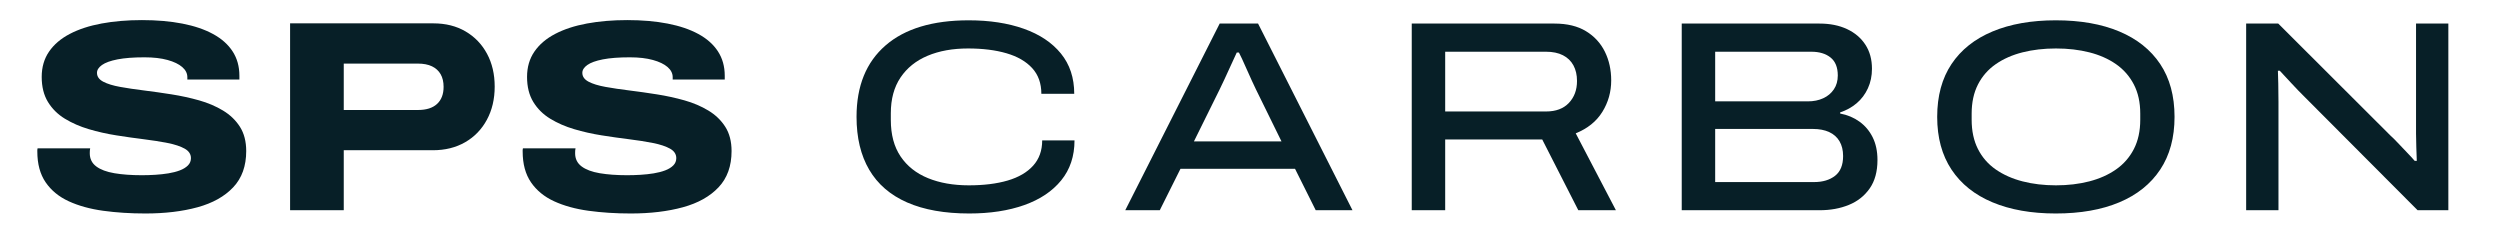
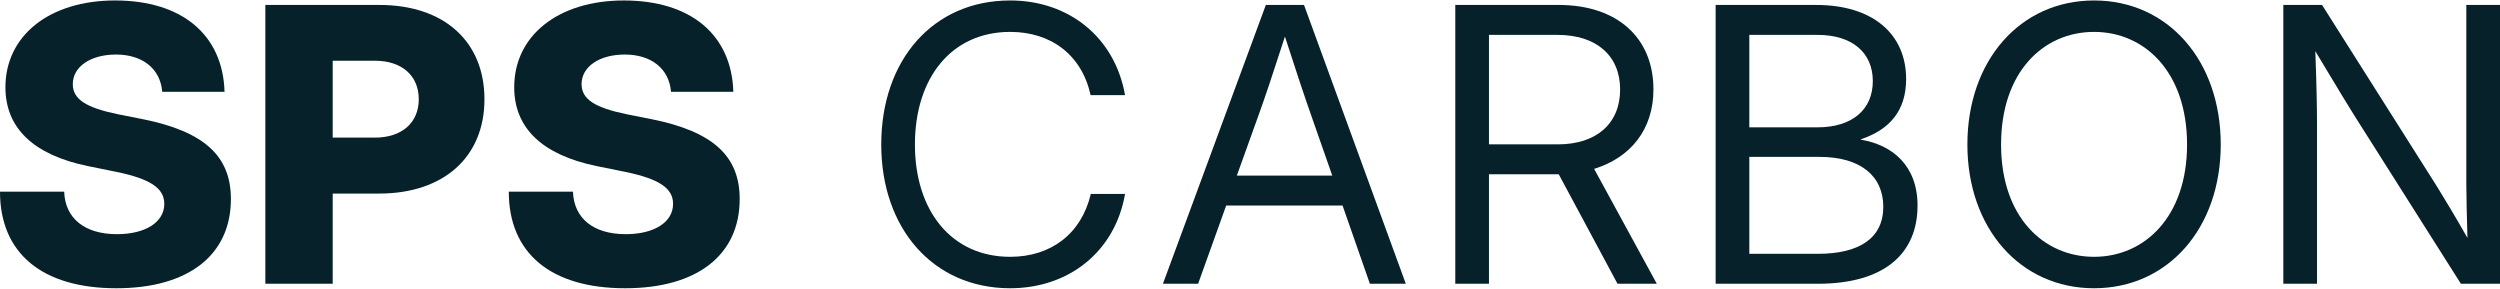
- <svg xmlns="http://www.w3.org/2000/svg" width="321.089" height="30" viewBox="0 0 321.089 30" fill="#071F27" role="img" aria-labelledby="title">
-   <path d="M18.682 27.419Q15.776 27.419 13.251 27.071Q10.727 26.722 8.83 25.85Q6.933 24.978 5.863 23.417Q4.793 21.856 4.793 19.447Q4.793 19.377 4.793 19.264Q4.793 19.151 4.827 19.048H11.583Q11.548 19.188 11.539 19.346Q11.53 19.505 11.53 19.683Q11.53 20.748 12.356 21.37Q13.182 21.993 14.693 22.248Q16.205 22.504 18.21 22.504Q19.056 22.504 19.935 22.45Q20.815 22.396 21.632 22.264Q22.45 22.131 23.1 21.883Q23.75 21.636 24.137 21.248Q24.523 20.86 24.523 20.315Q24.523 19.541 23.719 19.092Q22.916 18.643 21.544 18.369Q20.173 18.095 18.469 17.884Q16.765 17.673 14.939 17.384Q13.113 17.096 11.41 16.59Q9.706 16.084 8.334 15.247Q6.963 14.411 6.159 13.095Q5.356 11.779 5.356 9.879Q5.356 8.003 6.301 6.628Q7.245 5.252 8.967 4.354Q10.688 3.455 13.05 3.018Q15.411 2.581 18.228 2.581Q21.097 2.581 23.407 3.028Q25.716 3.475 27.357 4.366Q28.999 5.257 29.873 6.598Q30.747 7.939 30.747 9.727V10.219H24.062V9.915Q24.062 9.181 23.407 8.612Q22.753 8.044 21.522 7.703Q20.291 7.362 18.559 7.362Q16.446 7.362 15.093 7.626Q13.739 7.89 13.097 8.348Q12.456 8.806 12.456 9.352Q12.456 10.072 13.26 10.494Q14.063 10.916 15.435 11.162Q16.806 11.409 18.51 11.62Q20.214 11.831 22.04 12.12Q23.866 12.409 25.569 12.889Q27.273 13.37 28.645 14.199Q30.016 15.027 30.82 16.292Q31.623 17.556 31.623 19.405Q31.623 22.281 29.959 24.049Q28.295 25.818 25.374 26.618Q22.453 27.419 18.682 27.419Z" />
-   <path d="M37.258 27.0V3.0H55.67Q58.026 3.0 59.796 4.037Q61.566 5.075 62.551 6.905Q63.536 8.734 63.536 11.121Q63.536 13.525 62.533 15.381Q61.531 17.237 59.743 18.266Q57.955 19.295 55.597 19.295H44.15V27.0ZM44.15 14.127H53.68Q55.292 14.127 56.132 13.351Q56.973 12.575 56.973 11.154Q56.973 10.191 56.593 9.53Q56.213 8.869 55.483 8.518Q54.754 8.168 53.68 8.168H44.15Z" />
-   <path d="M81.018 27.419Q78.112 27.419 75.587 27.071Q73.063 26.722 71.166 25.85Q69.269 24.978 68.199 23.417Q67.128 21.856 67.128 19.447Q67.128 19.377 67.128 19.264Q67.128 19.151 67.163 19.048H73.919Q73.884 19.188 73.875 19.346Q73.866 19.505 73.866 19.683Q73.866 20.748 74.692 21.37Q75.517 21.993 77.029 22.248Q78.541 22.504 80.546 22.504Q81.392 22.504 82.271 22.45Q83.151 22.396 83.968 22.264Q84.785 22.131 85.436 21.883Q86.086 21.636 86.473 21.248Q86.859 20.86 86.859 20.315Q86.859 19.541 86.055 19.092Q85.251 18.643 83.88 18.369Q82.509 18.095 80.805 17.884Q79.101 17.673 77.275 17.384Q75.449 17.096 73.746 16.59Q72.042 16.084 70.67 15.247Q69.299 14.411 68.495 13.095Q67.692 11.779 67.692 9.879Q67.692 8.003 68.636 6.628Q69.581 5.252 71.303 4.354Q73.024 3.455 75.385 3.018Q77.747 2.581 80.564 2.581Q83.433 2.581 85.742 3.028Q88.052 3.475 89.693 4.366Q91.335 5.257 92.209 6.598Q93.083 7.939 93.083 9.727V10.219H86.397V9.915Q86.397 9.181 85.743 8.612Q85.089 8.044 83.858 7.703Q82.627 7.362 80.895 7.362Q78.782 7.362 77.428 7.626Q76.075 7.89 75.433 8.348Q74.792 8.806 74.792 9.352Q74.792 10.072 75.596 10.494Q76.399 10.916 77.771 11.162Q79.142 11.409 80.846 11.62Q82.55 11.831 84.376 12.12Q86.202 12.409 87.905 12.889Q89.609 13.37 90.98 14.199Q92.352 15.027 93.155 16.292Q93.959 17.556 93.959 19.405Q93.959 22.281 92.295 24.049Q90.631 25.818 87.71 26.618Q84.788 27.419 81.018 27.419Z" />
-   <path d="M124.482 27.419Q119.737 27.419 116.504 26Q113.27 24.58 111.64 21.805Q110.01 19.03 110.01 15.002Q110.01 9.067 113.732 5.838Q117.454 2.609 124.415 2.609Q128.432 2.609 131.489 3.691Q134.546 4.773 136.258 6.873Q137.97 8.973 137.97 12.045H133.747Q133.747 10.03 132.563 8.742Q131.379 7.455 129.265 6.84Q127.151 6.225 124.331 6.225Q121.366 6.225 119.136 7.163Q116.906 8.102 115.659 9.955Q114.413 11.808 114.413 14.548V15.41Q114.413 18.238 115.67 20.098Q116.927 21.958 119.186 22.88Q121.444 23.803 124.431 23.803Q127.323 23.803 129.427 23.184Q131.532 22.565 132.693 21.277Q133.855 19.989 133.855 18.031H138.005Q138.005 21.066 136.295 23.166Q134.584 25.265 131.544 26.342Q128.504 27.419 124.482 27.419Z" />
-   <path d="M144.523 27.0 156.651 3.027H161.58L173.707 27.0H168.985L166.328 21.679H151.615L148.958 27.0ZM153.343 18.16H164.589L161.301 11.467Q161.105 11.061 160.779 10.354Q160.453 9.646 160.121 8.893Q159.789 8.14 159.511 7.537Q159.233 6.934 159.123 6.748H158.844Q158.508 7.479 158.08 8.408Q157.652 9.337 157.269 10.175Q156.886 11.013 156.642 11.491Z" />
-   <path d="M181.318 27.0V3.027H199.653Q202.094 3.027 203.701 4.009Q205.308 4.99 206.122 6.64Q206.936 8.291 206.936 10.329Q206.936 12.534 205.798 14.369Q204.661 16.204 202.379 17.123L207.54 27.0H202.71L198.075 17.909H185.613V27.0ZM185.613 14.317H198.574Q200.462 14.317 201.503 13.217Q202.544 12.118 202.544 10.401Q202.544 9.238 202.084 8.394Q201.625 7.549 200.739 7.096Q199.852 6.644 198.574 6.644H185.613Z" />
-   <path d="M215.994 27.0V3.027H233.692Q235.72 3.027 237.233 3.74Q238.747 4.453 239.587 5.748Q240.427 7.042 240.427 8.833Q240.427 10.205 239.904 11.344Q239.38 12.483 238.463 13.26Q237.546 14.038 236.343 14.432V14.583Q237.734 14.84 238.819 15.621Q239.904 16.401 240.519 17.637Q241.134 18.874 241.134 20.553Q241.134 22.776 240.133 24.205Q239.133 25.633 237.459 26.317Q235.784 27.0 233.725 27.0ZM220.289 23.384H232.997Q234.651 23.384 235.686 22.581Q236.72 21.778 236.72 20.039Q236.72 18.928 236.261 18.145Q235.802 17.362 234.932 16.962Q234.062 16.561 232.842 16.561H220.289ZM220.289 13.018H232.197Q233.3 13.018 234.164 12.621Q235.028 12.225 235.533 11.477Q236.038 10.728 236.038 9.695Q236.038 8.132 235.11 7.388Q234.182 6.644 232.643 6.644H220.289Z" />
-   <path d="M264.037 27.419Q259.339 27.419 255.912 25.986Q252.485 24.554 250.645 21.784Q248.804 19.014 248.804 15.013Q248.804 10.979 250.645 8.226Q252.485 5.474 255.912 4.041Q259.339 2.609 264.037 2.609Q268.78 2.609 272.193 4.041Q275.606 5.474 277.447 8.226Q279.288 10.979 279.288 15.013Q279.288 19.014 277.447 21.784Q275.606 24.554 272.193 25.986Q268.78 27.419 264.037 27.419ZM264.057 23.803Q266.377 23.803 268.343 23.294Q270.309 22.786 271.776 21.761Q273.244 20.736 274.065 19.141Q274.885 17.546 274.885 15.381V14.589Q274.885 12.442 274.065 10.855Q273.244 9.268 271.777 8.244Q270.309 7.221 268.343 6.723Q266.377 6.225 264.057 6.225Q261.736 6.225 259.765 6.723Q257.794 7.221 256.321 8.244Q254.848 9.268 254.039 10.855Q253.231 12.442 253.231 14.589V15.381Q253.231 17.546 254.039 19.141Q254.848 20.736 256.322 21.761Q257.796 22.786 259.766 23.294Q261.736 23.803 264.057 23.803Z" />
-   <path d="M288.486 27.0V3.027H292.607L307.002 17.394Q307.424 17.767 307.983 18.366Q308.541 18.965 309.13 19.571Q309.72 20.178 310.133 20.662H310.402Q310.377 19.969 310.341 18.934Q310.305 17.898 310.305 17.168V3.027H314.455V27.0H310.504L296.03 12.483Q295.174 11.64 294.262 10.653Q293.351 9.667 292.808 9.089H292.564Q292.588 9.629 292.612 10.742Q292.637 11.855 292.637 13.085V27.0Z" />
+ <svg xmlns="http://www.w3.org/2000/svg" width="762" height="88" viewBox="21.822 17.631 762.184 87.738" role="img" aria-labelledby="t">
+   <g transform="translate(-164 -22)" fill="#062129">
+     <path d="M689 -24C1073 -24 1301 153 1301 453C1301 683 1158 814 828 880L697 906C527 941 456 986 456 1067C456 1160 551 1225 687 1225C829 1225 924 1149 934 1026H1267C1258 1331 1039 1514 682 1514C332 1514 96 1327 96 1050C96 833 245 689 536 629L689 598C868 561 945 512 945 427C945 329 844 265 692 265C520 265 415 349 410 492H67C67 163 292 -24 689 -24Z" transform="matrix(0.05704698 0 0 -0.05704698 182 126)" />
+     <path d="M96 0H456V482H704C1049 482 1267 677 1267 986C1267 1295 1051 1490 706 1490H96ZM456 781V1192H681C825 1192 916 1113 916 986C916 860 825 781 681 781Z" transform="matrix(0.05704698 0 0 -0.05704698 261.2403 126)" />
+     <path d="M689 -24C1073 -24 1301 153 1301 453C1301 683 1158 814 828 880L697 906C527 941 456 986 456 1067C456 1160 551 1225 687 1225C829 1225 924 1149 934 1026H1267C1258 1331 1039 1514 682 1514C332 1514 96 1327 96 1050C96 833 245 689 536 629L689 598C868 561 945 512 945 427C945 329 844 265 692 265C520 265 415 349 410 492H67C67 163 292 -24 689 -24Z" transform="matrix(0.05704698 0 0 -0.05704698 337.1148 126)" />
+     <path d="M779 -24C1091 -24 1339 170 1393 480H1210C1159 264 994 144 779 144C465 144 270 390 270 744C270 1100 465 1346 779 1346C996 1346 1161 1225 1209 1008H1393C1338 1319 1091 1514 779 1514C366 1514 90 1195 90 744C90 296 367 -24 779 -24Z" transform="matrix(0.05704698 0 0 -0.05704698 449.355 126)" />
+     <path d="M20 0H208L358 418H980L1126 0H1318L774 1490H570ZM415 578 530 898C568 1003 608 1123 672 1321C736 1123 776 1003 813 898L925 578Z" transform="matrix(0.05704698 0 0 -0.05704698 539.2275 126)" />
+     <path d="M148 0H328V585H687C692 585 696 585 701 585L1015 0H1225L890 614C1085 674 1207 825 1207 1038C1207 1316 1012 1490 701 1490H148ZM328 745V1330H695C902 1330 1029 1219 1029 1038C1029 857 903 745 697 745Z" transform="matrix(0.05704698 0 0 -0.05704698 621.0564 126)" />
+     <path d="M148 0H694C1052 0 1227 163 1227 418C1227 631 1093 742 924 770V772C1076 823 1166 923 1166 1094C1166 1337 985 1490 686 1490H148ZM328 160V678H704C922 678 1044 576 1044 411C1044 246 919 160 694 160ZM328 836V1330H693C878 1330 988 1235 988 1083C988 931 878 836 693 836Z" transform="matrix(0.05704698 0 0 -0.05704698 700.4322 126)" />
+     <path d="M767 -24C1162 -24 1444 297 1444 744C1444 1193 1162 1514 767 1514C372 1514 90 1193 90 744C90 297 372 -24 767 -24ZM767 144C496 144 270 358 270 744C270 1132 496 1346 767 1346C1037 1346 1264 1132 1264 744C1264 358 1037 144 767 144Z" transform="matrix(0.05704698 0 0 -0.05704698 780.4926 126)" />
+     <path d="M148 0H328V864C328 930 326 1058 319 1243C426 1064 510 926 551 862L1097 0H1306V1490H1126V528C1126 478 1129 349 1132 245C1072 351 1004 464 969 520L355 1490H148Z" transform="matrix(0.05704698 0 0 -0.05704698 873.5027 126)" />
+   </g>
</svg>
